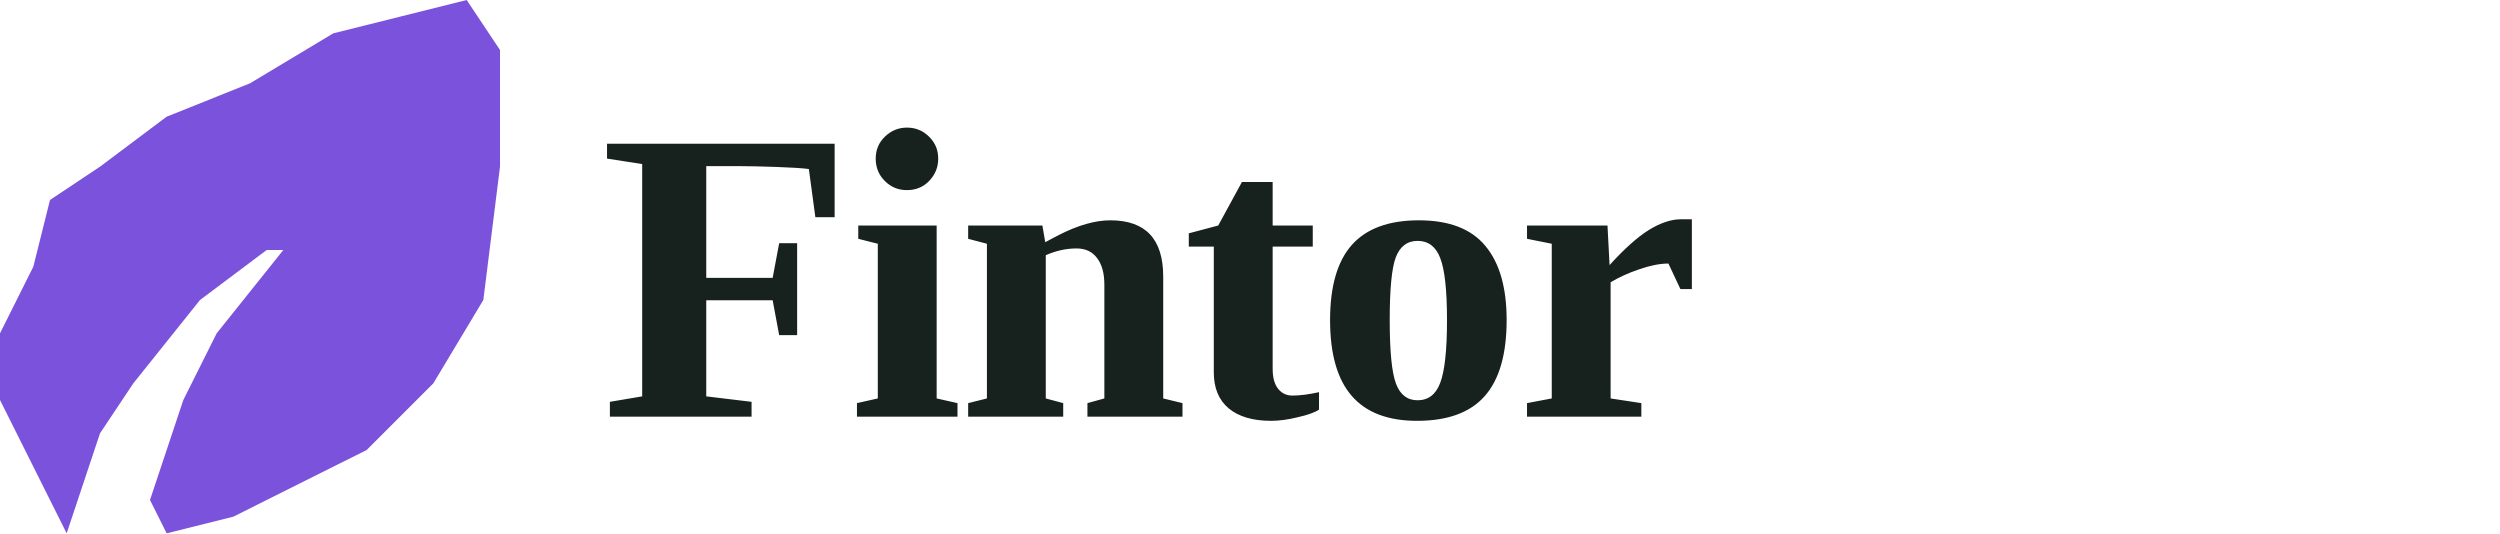
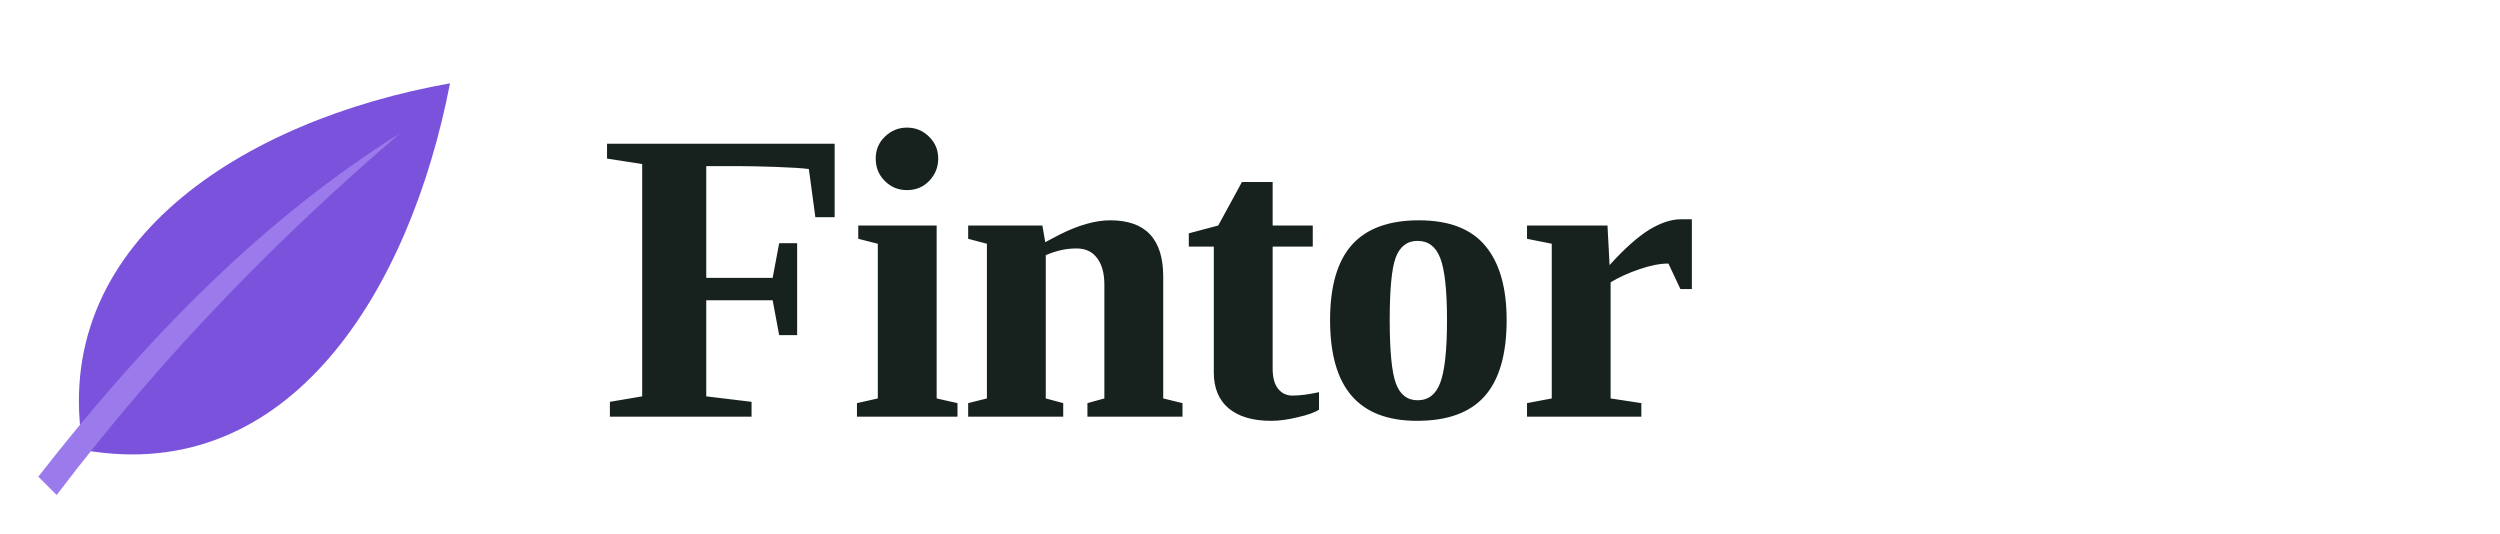
<svg xmlns="http://www.w3.org/2000/svg" viewBox="0 0 150 32" width="150" height="32" role="img" aria-label="Fintor">
-   <polygon points="28,0 30,3 30,10 29,18 26,23 22,27 18,29 14,31 10,32 9,30 11,24 13,20 17,15 16,15 12,18 8,23 6,26 5,29 4,32 2,28 0,24 0,20 2,16 3,12 6,10 10,7 15,5 20,2 24,1" fill="#7a52db" />
+   <path d="M5,27 C2.8,14.6 14.6,7.2 27,5 C24.6,17.4 17.4,29.2 5,27 Z" fill="#7a52db" />
+   <path d="M2.3,28.6 C9,20 16,13 24,8 C17,14 10,21 3.4,29.7 Z" fill="#9b7aeb" />
  <text x="36" y="25" font-family="Georgia,'Iowan Old Style','Source Serif 4','Source Serif Pro','Charter','Times New Roman',serif" font-size="25" font-weight="700" letter-spacing="-0.4" fill="#17211d">Fintor</text>
</svg>
